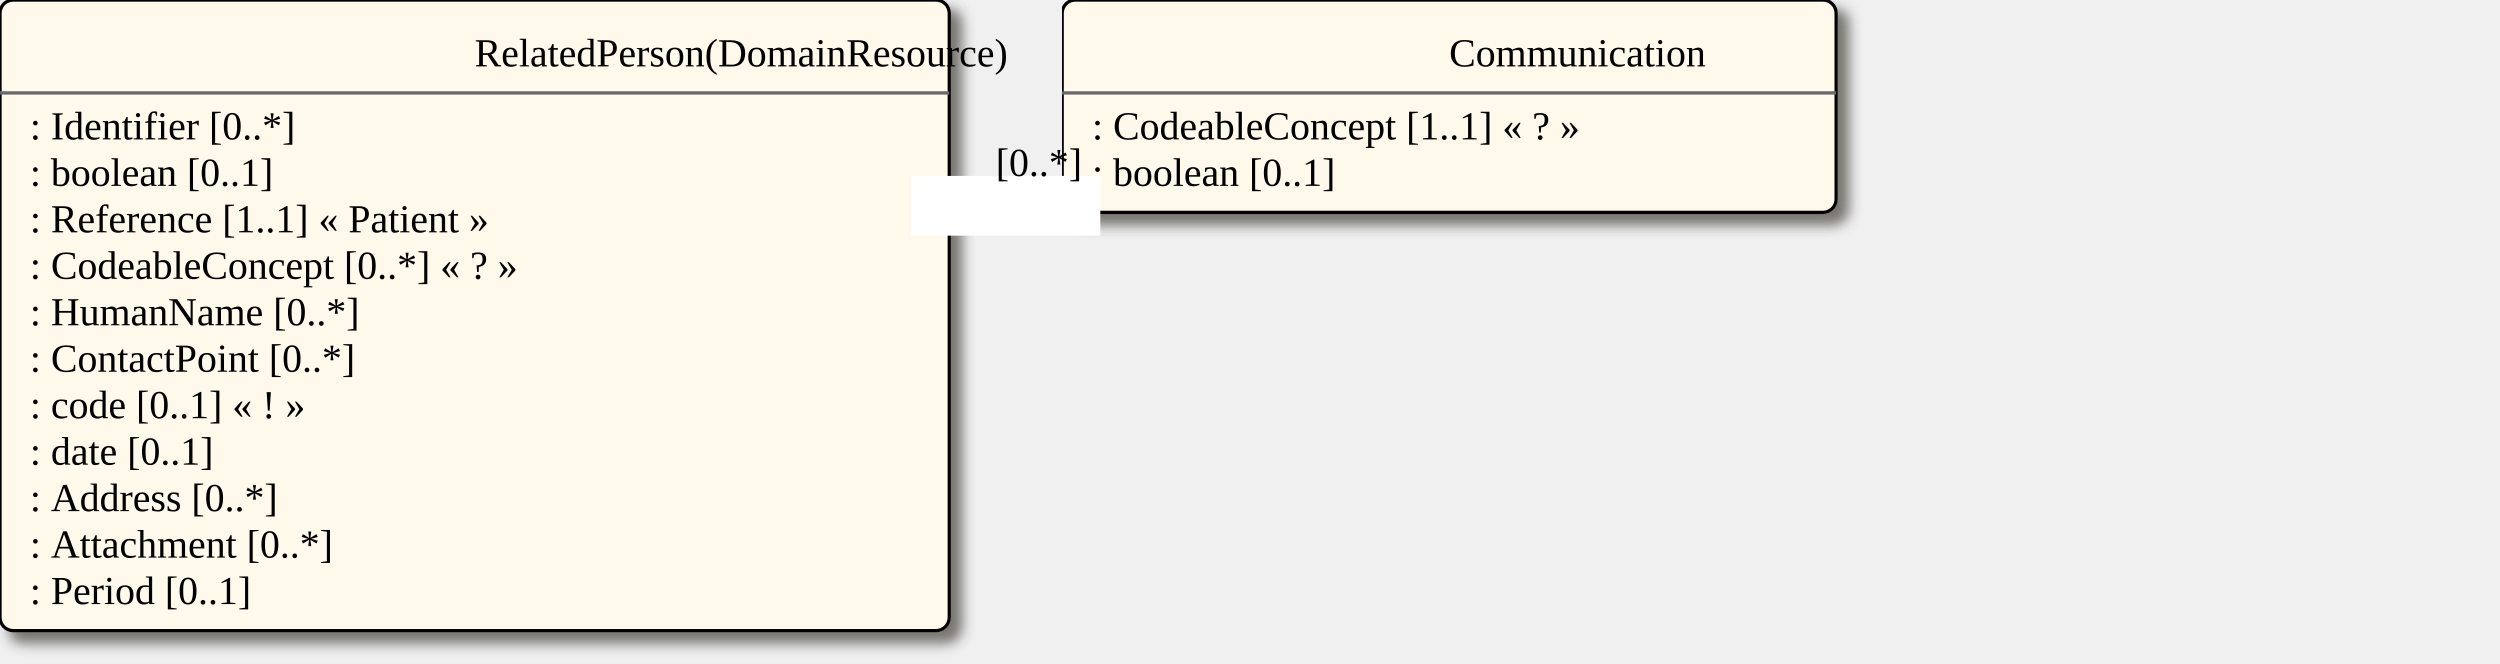
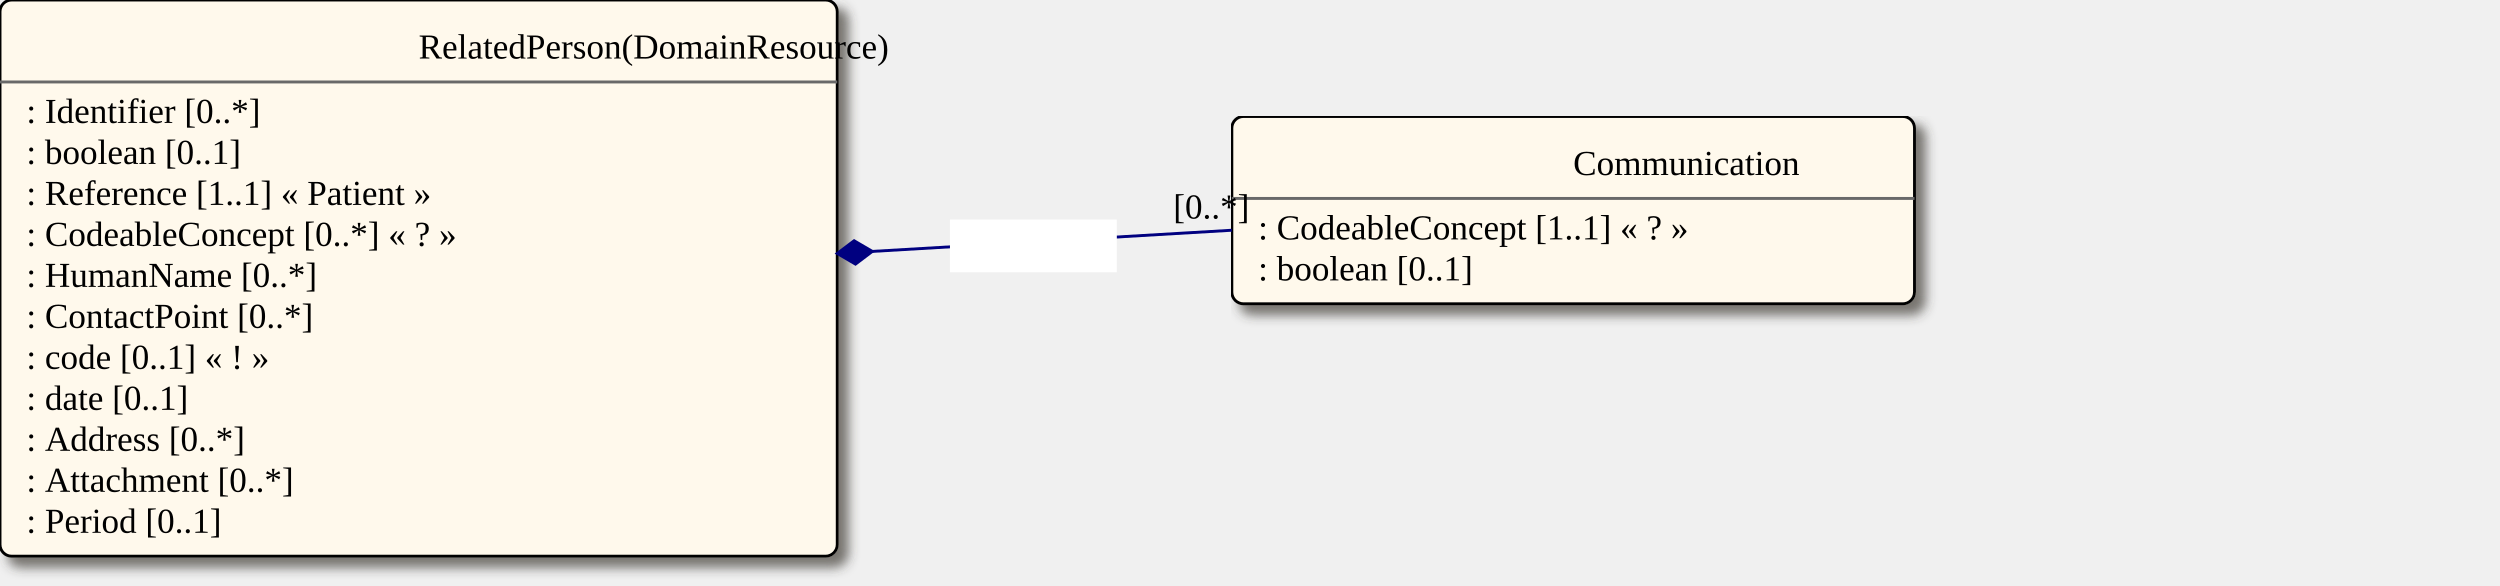
- <svg xmlns="http://www.w3.org/2000/svg" xmlns:xlink="http://www.w3.org/1999/xlink" id="n45" version="1.1" width="753.2" height="200.0">
+ <svg xmlns="http://www.w3.org/2000/svg" xmlns:xlink="http://www.w3.org/1999/xlink" id="n45" version="1.1" width="853.98" height="200.0">
  <defs>
    <filter id="shadow1" x="0" y="0" width="200%" height="200%">
      <feOffset result="offOut" in="SourceGraphic" dx="3" dy="3" />
      <feColorMatrix result="matrixOut" in="offOut" type="matrix" values="0.2 0 0 0 0 0 0.2 0 0 0 0 0 0.2 0 0 0 0 0 1 0" />
      <feGaussianBlur result="blurOut" in="matrixOut" stdDeviation="2" />
      <feBlend in="SourceGraphic" in2="blurOut" mode="normal" />
    </filter>
  </defs>
  <g id="n46">
    <rect id="RelatedPerson" x="0.0" y="0.0" rx="4" ry="4" width="286.0" height="190.0" filter="url(#shadow1)" style="fill:#fff9ec;stroke:black;stroke-width:1" />
    <line id="n47" x1="0.0" y1="28.0" x2="286.0" y2="28.0" style="stroke:dimgrey;stroke-width:1" />
    <text id="n48" x="143.0" y="20.0" fill="black" class="diagram-class-title  diagram-class-resource">RelatedPerson<tspan class="diagram-class-title-link"> (<a id="n49" xlink:href="domainresource.html" class="diagram-class-reference">DomainResource</a>)</tspan>
    </text>
    <text id="n50" x="6.0" y="42.0" fill="black" class="diagram-class-detail">
      <a id="n51" xlink:href="relatedperson-definitions.html#RelatedPerson.identifier" /> : <a id="n52" xlink:href="datatypes.html#Identifier">Identifier</a> [0..*]</text>
    <text id="n56" x="6.0" y="56.0" fill="black" class="diagram-class-detail">
      <a id="n57" xlink:href="relatedperson-definitions.html#RelatedPerson.active" /> : <a id="n58" xlink:href="datatypes.html#boolean">boolean</a> [0..1]</text>
    <text id="n62" x="6.0" y="70.0" fill="black" class="diagram-class-detail">
      <a id="n63" xlink:href="relatedperson-definitions.html#RelatedPerson.patient" /> : <a id="n64" xlink:href="references.html#Reference">Reference</a> [1..1] « <a id="n65" xlink:href="patient.html#Patient">Patient</a> »</text>
    <text id="n70" x="6.0" y="84.0" fill="black" class="diagram-class-detail">
      <a id="n71" xlink:href="relatedperson-definitions.html#RelatedPerson.relationship" /> : <a id="n72" xlink:href="datatypes.html#CodeableConcept">CodeableConcept</a> [0..*] « <a id="n73" xlink:href="valueset-relatedperson-relationshiptype.html" />? »</text>
    <text id="n78" x="6.0" y="98.0" fill="black" class="diagram-class-detail">
      <a id="n79" xlink:href="relatedperson-definitions.html#RelatedPerson.name" /> : <a id="n80" xlink:href="datatypes.html#HumanName">HumanName</a> [0..*]</text>
    <text id="n84" x="6.0" y="112.0" fill="black" class="diagram-class-detail">
      <a id="n85" xlink:href="relatedperson-definitions.html#RelatedPerson.telecom" /> : <a id="n86" xlink:href="datatypes.html#ContactPoint">ContactPoint</a> [0..*]</text>
    <text id="n90" x="6.0" y="126.0" fill="black" class="diagram-class-detail">
      <a id="n91" xlink:href="relatedperson-definitions.html#RelatedPerson.gender" /> : <a id="n92" xlink:href="datatypes.html#code">code</a> [0..1] « <a id="n93" xlink:href="valueset-administrative-gender.html" />! »</text>
    <text id="n100" x="6.0" y="140.0" fill="black" class="diagram-class-detail">
      <a id="n101" xlink:href="relatedperson-definitions.html#RelatedPerson.birthDate" /> : <a id="n102" xlink:href="datatypes.html#date">date</a> [0..1]</text>
    <text id="n106" x="6.0" y="154.0" fill="black" class="diagram-class-detail">
      <a id="n107" xlink:href="relatedperson-definitions.html#RelatedPerson.address" /> : <a id="n108" xlink:href="datatypes.html#Address">Address</a> [0..*]</text>
    <text id="n112" x="6.0" y="168.0" fill="black" class="diagram-class-detail">
      <a id="n113" xlink:href="relatedperson-definitions.html#RelatedPerson.photo" /> : <a id="n114" xlink:href="datatypes.html#Attachment">Attachment</a> [0..*]</text>
    <text id="n118" x="6.0" y="182.0" fill="black" class="diagram-class-detail">
      <a id="n119" xlink:href="relatedperson-definitions.html#RelatedPerson.period" /> : <a id="n120" xlink:href="datatypes.html#Period">Period</a> [0..1]</text>
  </g>
  <g id="n124">
-     <rect id="RelatedPerson.communication" x="320.0" y="0.0" rx="4" ry="4" width="233.2" height="64.0" filter="url(#shadow1)" style="fill:#fff9ec;stroke:black;stroke-width:1" />
-     <line id="n125" x1="320.0" y1="28.0" x2="553.2" y2="28.0" style="stroke:dimgrey;stroke-width:1" />
-     <text id="n126" x="436.6" y="20.0" fill="black" class="diagram-class-title">Communication</text>
-     <text id="n127" x="326.0" y="42.0" fill="black" class="diagram-class-detail">
+     <rect id="RelatedPerson.communication" x="420.78" y="39.782" rx="4" ry="4" width="233.2" height="64.0" filter="url(#shadow1)" style="fill:#fff9ec;stroke:black;stroke-width:1" />
+     <line id="n125" x1="420.78" y1="67.782" x2="653.98" y2="67.782" style="stroke:dimgrey;stroke-width:1" />
+     <text id="n126" x="537.38" y="59.782" fill="black" class="diagram-class-title">Communication</text>
+     <text id="n127" x="426.78" y="81.782" fill="black" class="diagram-class-detail">
      <a id="n128" xlink:href="relatedperson-definitions.html#RelatedPerson.communication.language" /> : <a id="n129" xlink:href="datatypes.html#CodeableConcept">CodeableConcept</a> [1..1] « <a id="n130" xlink:href="valueset-languages.html" />? »</text>
-     <text id="n135" x="326.0" y="56.0" fill="black" class="diagram-class-detail">
+     <text id="n135" x="426.78" y="95.782" fill="black" class="diagram-class-detail">
      <a id="n136" xlink:href="relatedperson-definitions.html#RelatedPerson.communication.preferred" /> : <a id="n137" xlink:href="datatypes.html#boolean">boolean</a> [0..1]</text>
  </g>
-   <line id="n141" x1="286.0" y1="64.315" x2="320.0" y2="57.02" style="stroke:navy;stroke-width:1" />
-   <polygon id="n142" points="286.0,64.315 292.0,68.315 298.0,64.315 292.0,60.315 286.0,64.315" style="fill:navy;stroke:navy;stroke-width:1" transform="rotate(-12.11075 286.0 64.3154)" />
-   <rect id="n143" x="274.5" y="53.0" width="57.0" height="18.0" style="fill:white;stroke:black;stroke-width:0" />
-   <text id="n144" x="303.0" y="63.0" fill="black" class="diagram-class-linkage">
+   <line id="n141" x1="286.0" y1="86.581" x2="420.78" y2="78.646" style="stroke:navy;stroke-width:1" />
+   <polygon id="n142" points="286.0,86.581 292.0,90.581 298.0,86.581 292.0,82.581 286.0,86.581" style="fill:navy;stroke:navy;stroke-width:1" transform="rotate(-3.369279 286.0 86.58118)" />
+   <rect id="n143" x="324.5" y="75.0" width="57.0" height="18.0" style="fill:white;stroke:black;stroke-width:0" />
+   <text id="n144" x="353.0" y="85.0" fill="black" class="diagram-class-linkage">
    <a id="n145" xlink:href="relatedperson-definitions.html#RelatedPerson.communication" />
  </text>
-   <text id="n146" x="300.0" y="53.02" fill="black" class="diagram-class-linkage">[0..*]</text>
+   <text id="n146" x="400.78" y="74.646" fill="black" class="diagram-class-linkage">[0..*]</text>
</svg>
